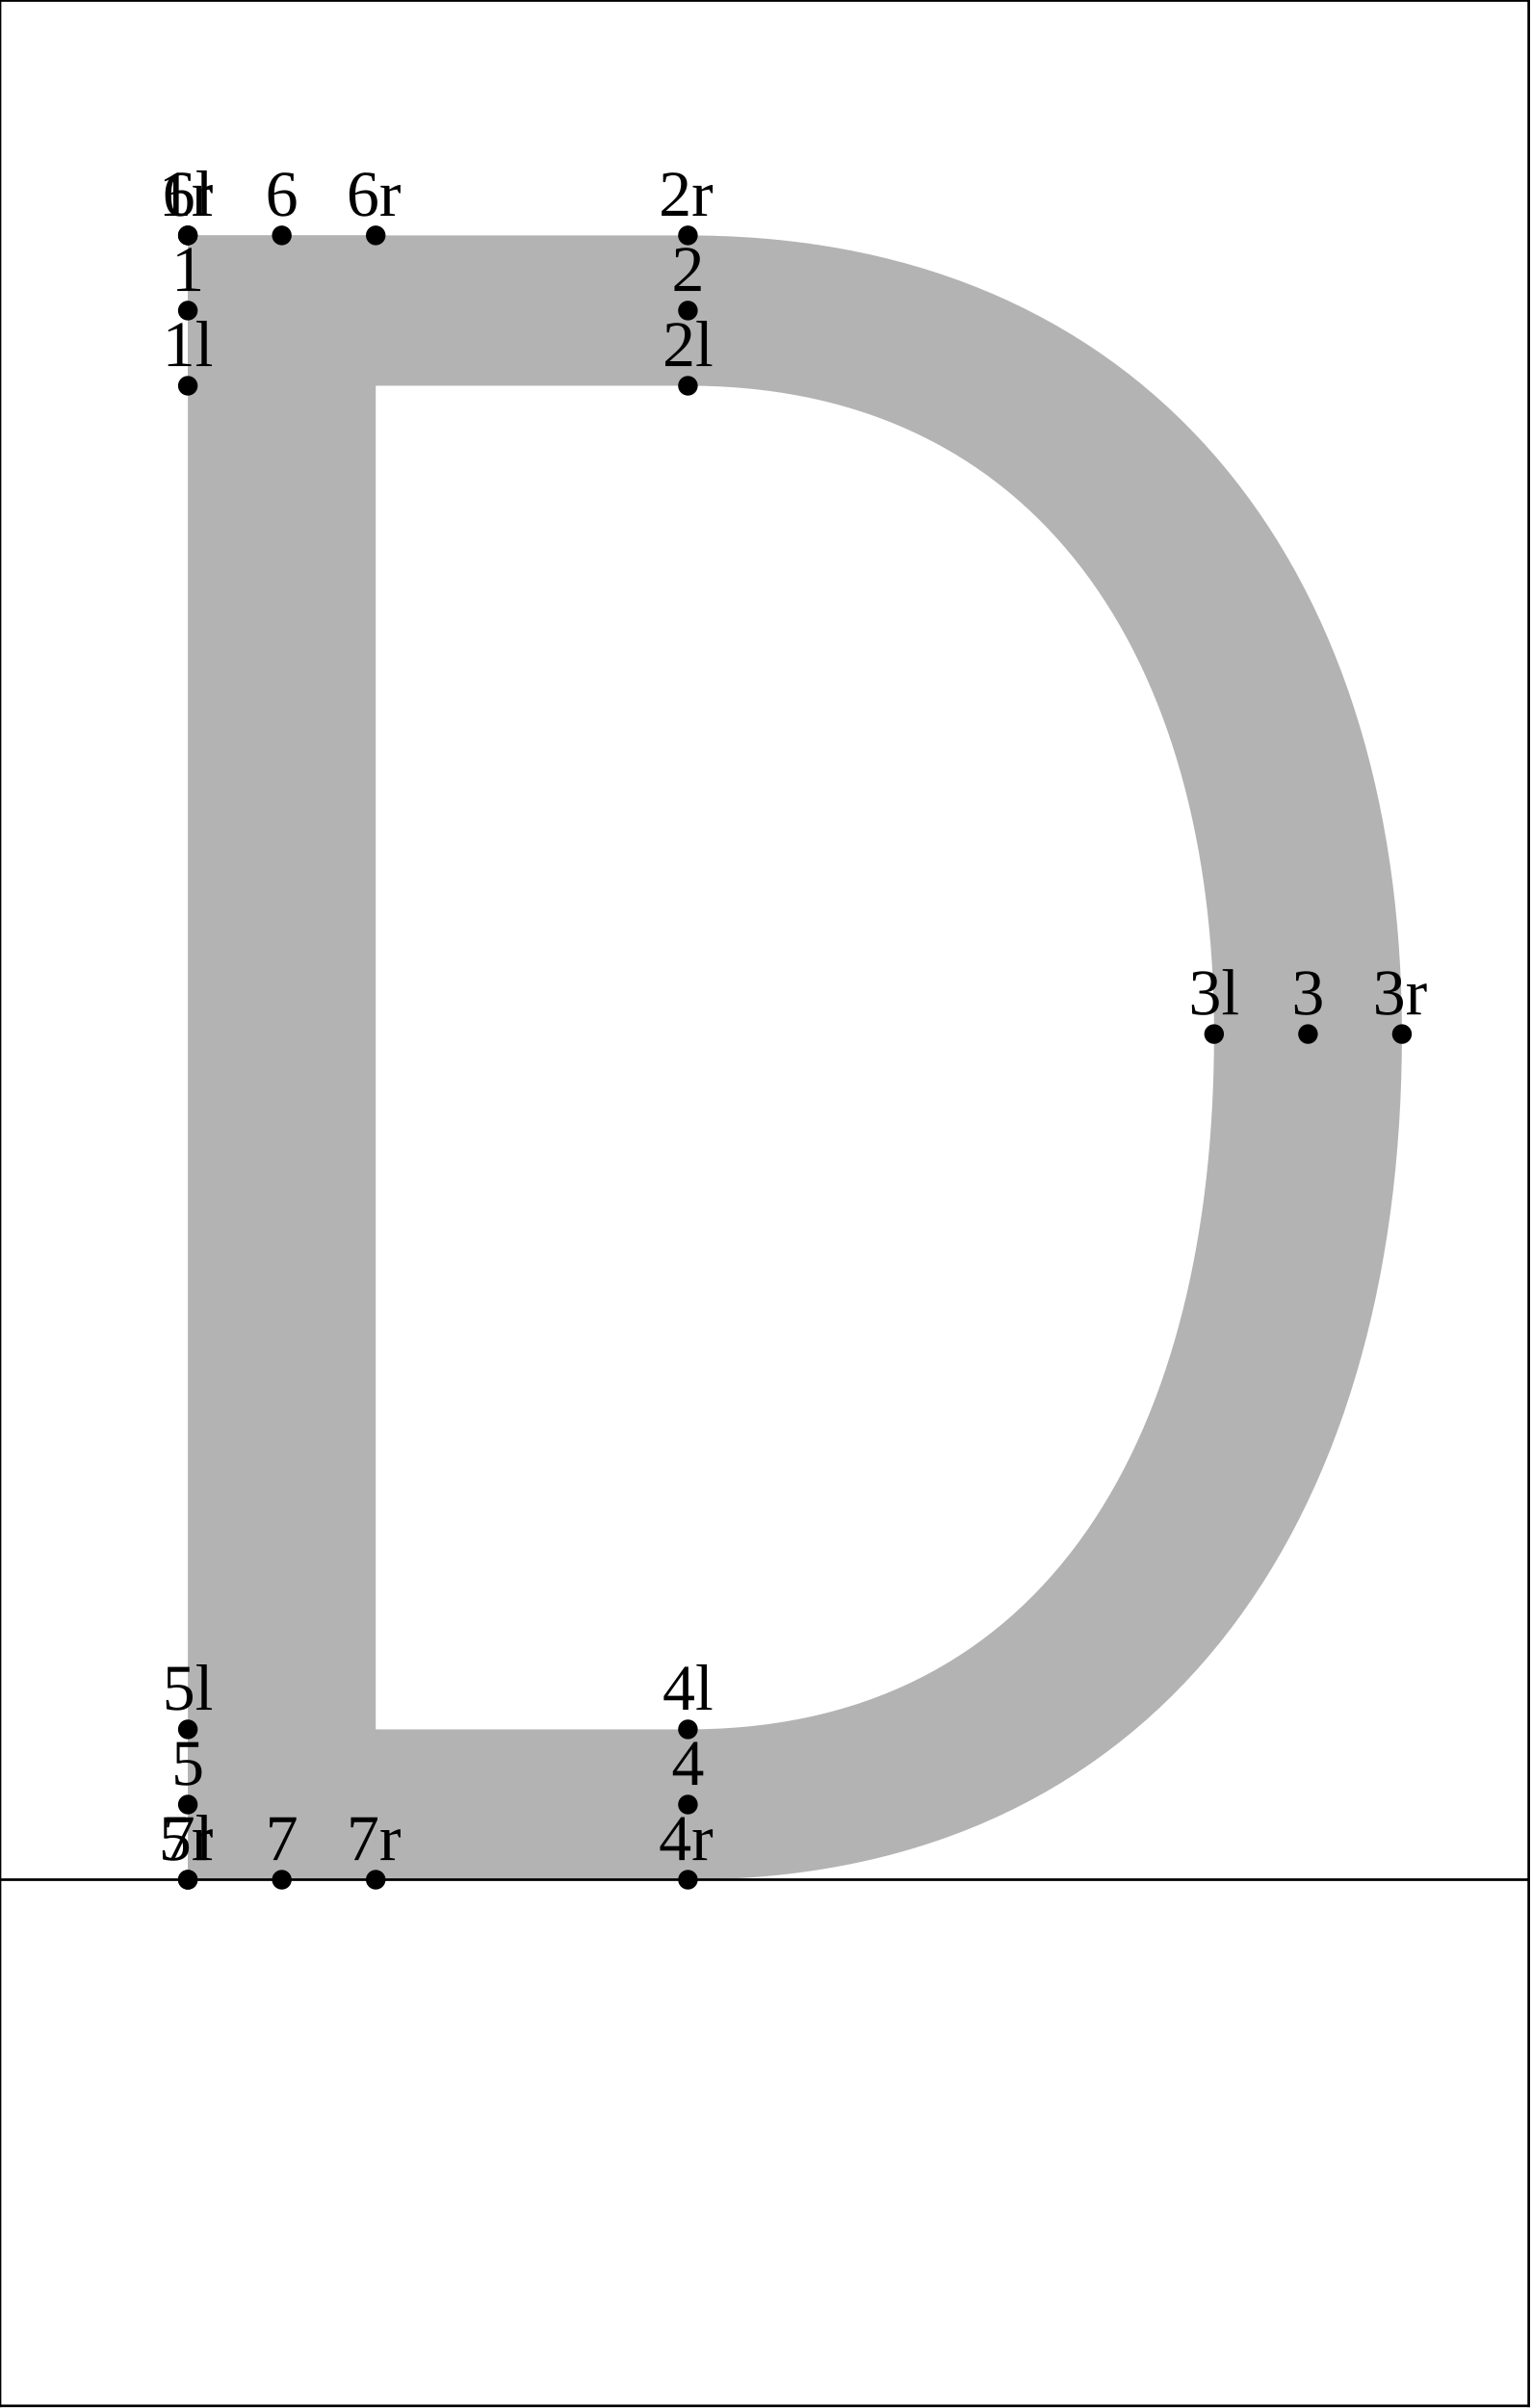
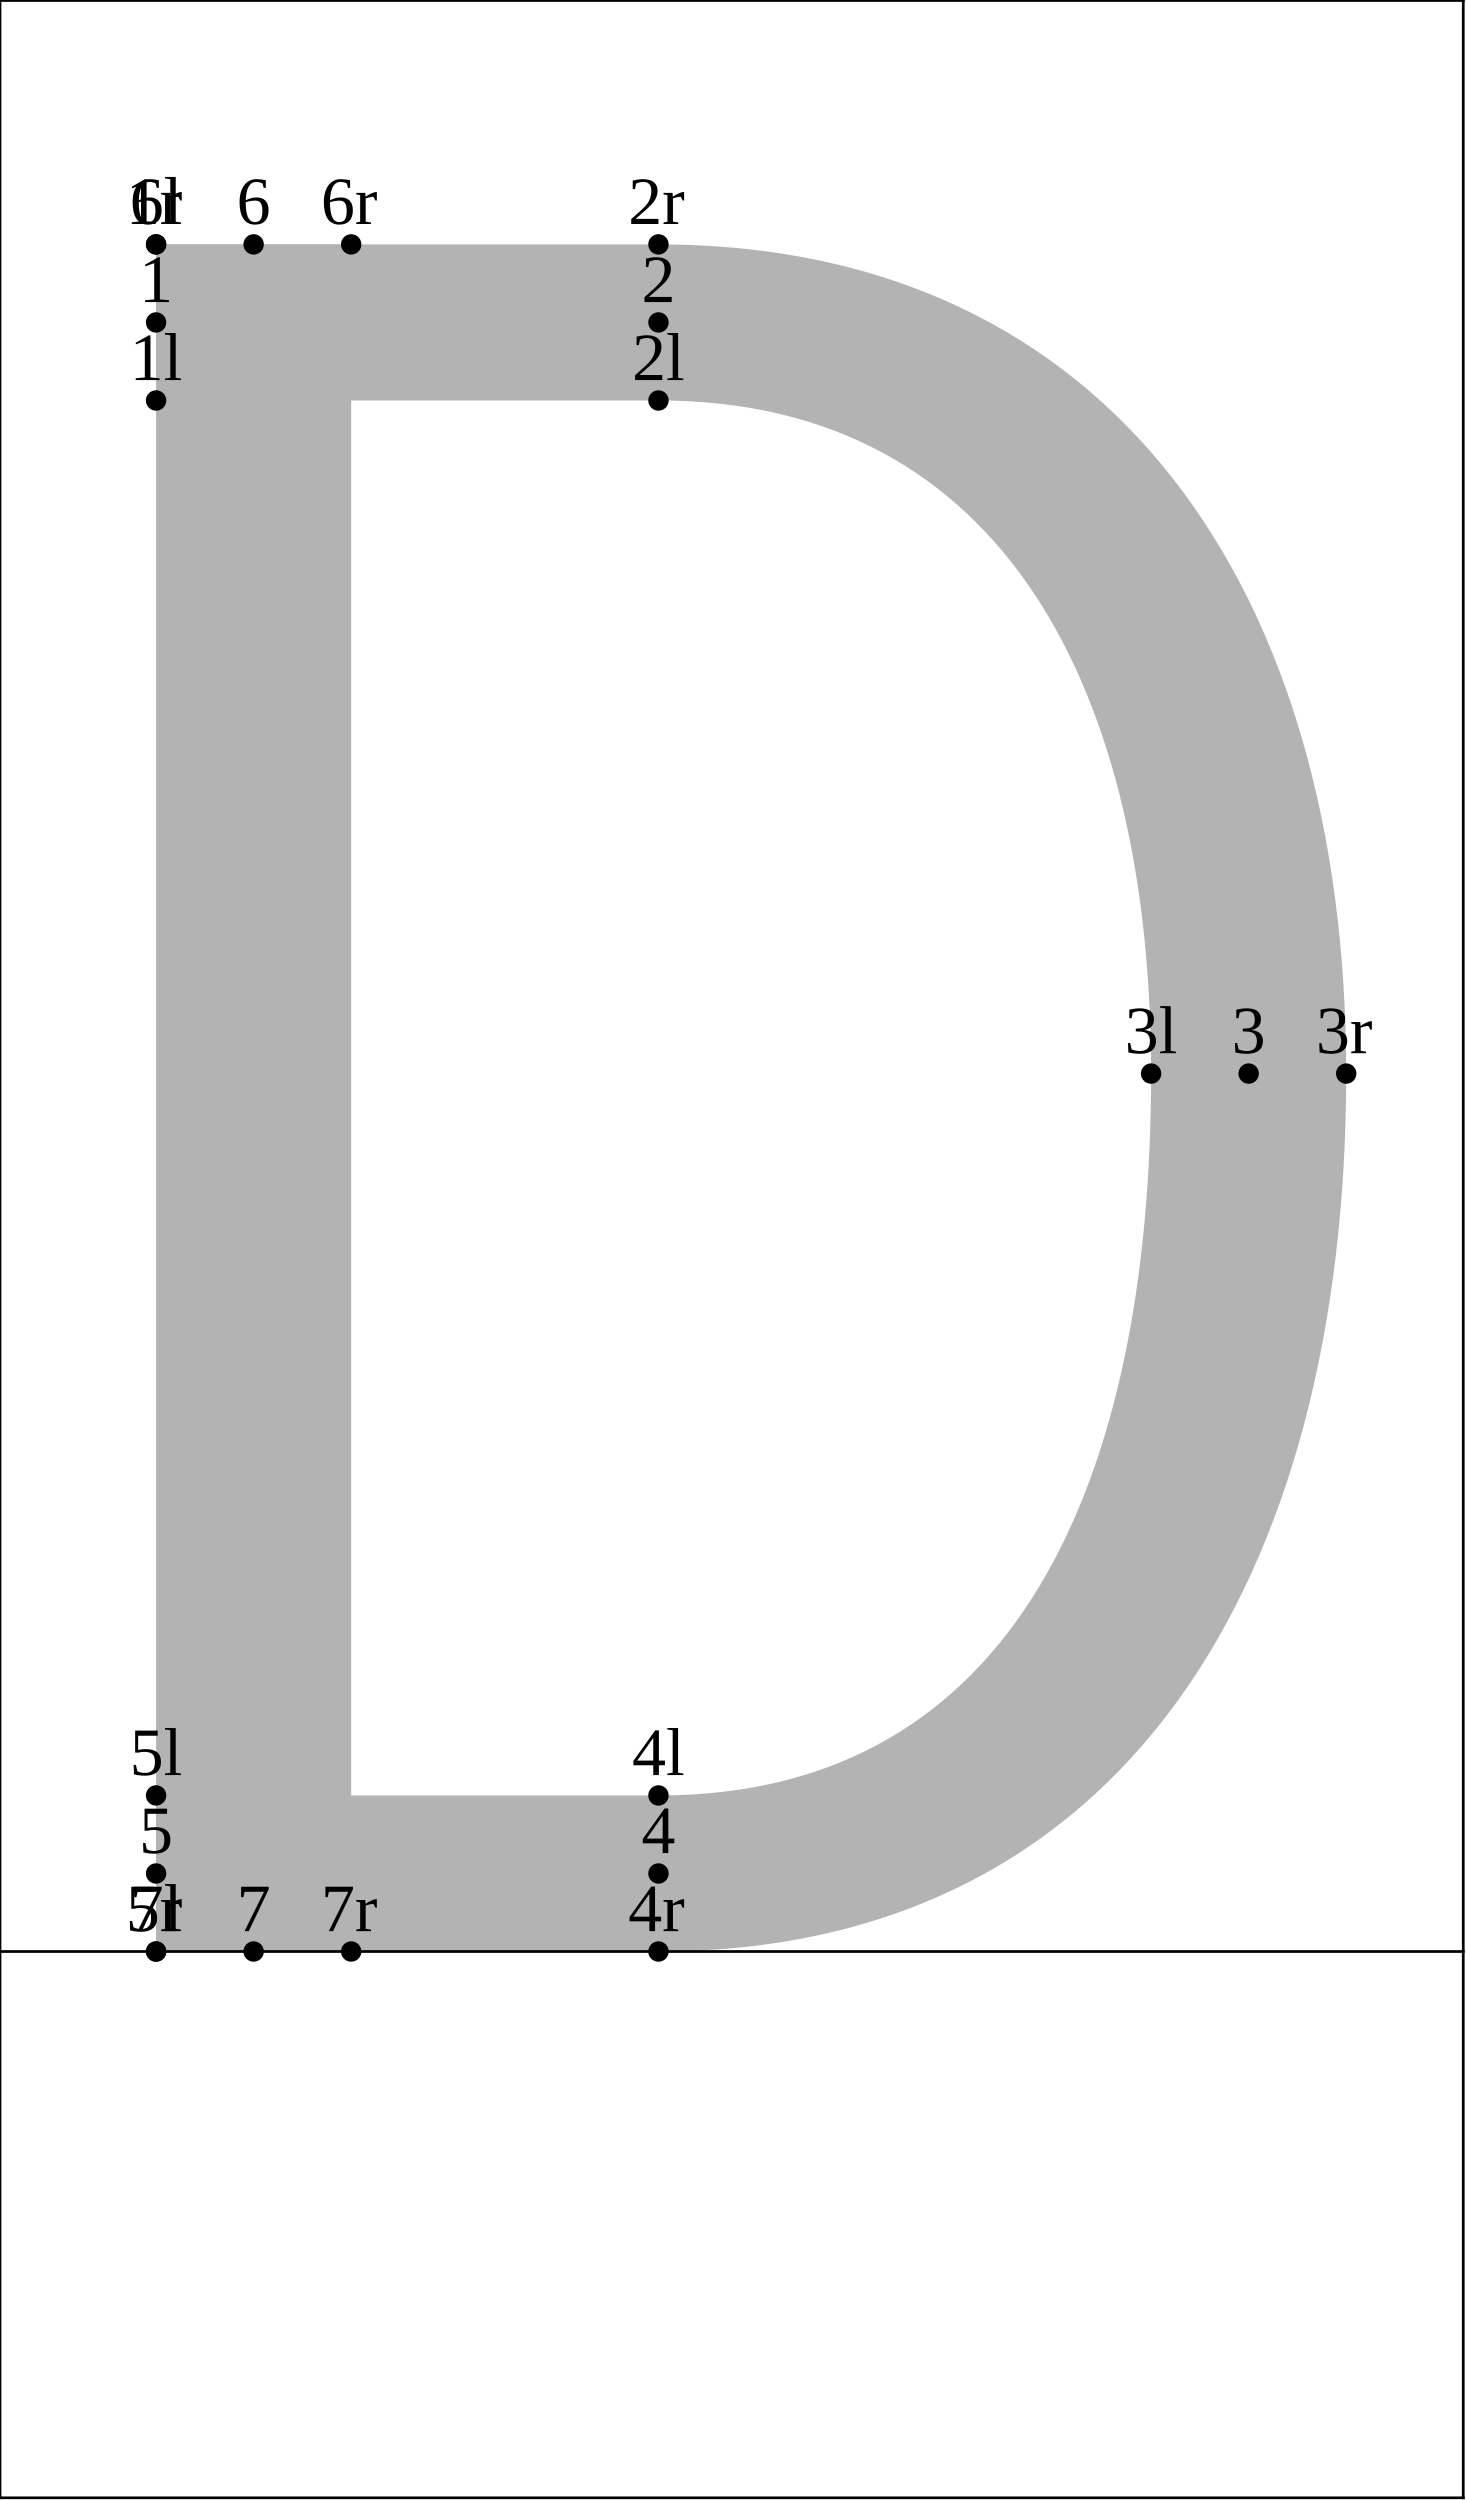
- <svg xmlns="http://www.w3.org/2000/svg" version="1.1" width="233.884" height="367.662" viewBox="0 0 233.884 367.662">
-   <path d="M28.692 58.896L105.067 58.896C158.6 58.896,185.425 100.562,185.425 157.885C185.425 218.415,160.47 264.046,105.067 264.046L28.692 264.046L28.692 287L105.067 287C176.43 287,214.117 233.372,214.117 157.885C214.117 85.522,174.751 35.942,105.067 35.942L28.692 35.942Z" style="fill: rgb(70%,70%,70%);stroke: none;" />
-   <path d="M28.692 35.942L28.692 287L57.385 287L57.385 35.942Z" style="fill: rgb(70%,70%,70%);stroke: none;" />
-   <g transform="translate(24.81805 55.8959)" style="fill: rgb(0%,0%,0%);">
+ <svg xmlns="http://www.w3.org/2000/svg" version="1.1" width="215.593" height="367.662" viewBox="0 0 215.593 367.662">
+   <path d="M22.954 58.896L96.836 58.896C147.686 58.896,169.285 101.835,169.285 157.885C169.285 217.194,149.758 264.046,96.836 264.046L22.954 264.046L22.954 287L96.836 287C165.373 287,197.977 232.05,197.977 157.885C197.977 86.908,163.557 35.942,96.836 35.942L22.954 35.942Z" style="fill: rgb(70%,70%,70%);stroke: none;" />
+   <path d="M22.954 35.942L22.954 287L51.646 287L51.646 35.942Z" style="fill: rgb(70%,70%,70%);stroke: none;" />
+   <g transform="translate(19.07947 55.8959)" style="fill: rgb(0%,0%,0%);">
    <text font-size="9.963">1l</text>
  </g>
-   <path d="M28.692 58.896l0 0" style="stroke:rgb(0%,0%,0%); stroke-width: 3;stroke-linecap: round;stroke-linejoin: round;stroke-miterlimit: 10;fill: none;" />
-   <g transform="translate(101.1928 55.8959)" style="fill: rgb(0%,0%,0%);">
+   <path d="M22.954 58.896l0 0" style="stroke:rgb(0%,0%,0%); stroke-width: 3;stroke-linecap: round;stroke-linejoin: round;stroke-miterlimit: 10;fill: none;" />
+   <g transform="translate(92.96159 55.8959)" style="fill: rgb(0%,0%,0%);">
    <text font-size="9.963">2l</text>
  </g>
-   <path d="M105.067 58.896l0 0" style="stroke:rgb(0%,0%,0%); stroke-width: 3;stroke-linecap: round;stroke-linejoin: round;stroke-miterlimit: 10;fill: none;" />
-   <g transform="translate(181.5503 154.8854)" style="fill: rgb(0%,0%,0%);">
+   <path d="M96.836 58.896l0 0" style="stroke:rgb(0%,0%,0%); stroke-width: 3;stroke-linecap: round;stroke-linejoin: round;stroke-miterlimit: 10;fill: none;" />
+   <g transform="translate(165.4104 154.8854)" style="fill: rgb(0%,0%,0%);">
    <text font-size="9.963">3l</text>
  </g>
-   <path d="M185.425 157.885l0 0" style="stroke:rgb(0%,0%,0%); stroke-width: 3;stroke-linecap: round;stroke-linejoin: round;stroke-miterlimit: 10;fill: none;" />
-   <g transform="translate(101.1928 261.0462)" style="fill: rgb(0%,0%,0%);">
+   <path d="M169.285 157.885l0 0" style="stroke:rgb(0%,0%,0%); stroke-width: 3;stroke-linecap: round;stroke-linejoin: round;stroke-miterlimit: 10;fill: none;" />
+   <g transform="translate(92.96159 261.0462)" style="fill: rgb(0%,0%,0%);">
    <text font-size="9.963">4l</text>
  </g>
-   <path d="M105.067 264.046l0 0" style="stroke:rgb(0%,0%,0%); stroke-width: 3;stroke-linecap: round;stroke-linejoin: round;stroke-miterlimit: 10;fill: none;" />
-   <g transform="translate(24.81805 261.0462)" style="fill: rgb(0%,0%,0%);">
+   <path d="M96.836 264.046l0 0" style="stroke:rgb(0%,0%,0%); stroke-width: 3;stroke-linecap: round;stroke-linejoin: round;stroke-miterlimit: 10;fill: none;" />
+   <g transform="translate(19.07947 261.0462)" style="fill: rgb(0%,0%,0%);">
    <text font-size="9.963">5l</text>
  </g>
-   <path d="M28.692 264.046l0 0" style="stroke:rgb(0%,0%,0%); stroke-width: 3;stroke-linecap: round;stroke-linejoin: round;stroke-miterlimit: 10;fill: none;" />
-   <g transform="translate(24.81805 32.94206)" style="fill: rgb(0%,0%,0%);">
+   <path d="M22.954 264.046l0 0" style="stroke:rgb(0%,0%,0%); stroke-width: 3;stroke-linecap: round;stroke-linejoin: round;stroke-miterlimit: 10;fill: none;" />
+   <g transform="translate(19.07947 32.94206)" style="fill: rgb(0%,0%,0%);">
    <text font-size="9.963">6l</text>
  </g>
-   <path d="M28.692 35.942l0 0" style="stroke:rgb(0%,0%,0%); stroke-width: 3;stroke-linecap: round;stroke-linejoin: round;stroke-miterlimit: 10;fill: none;" />
-   <g transform="translate(24.81805 284)" style="fill: rgb(0%,0%,0%);">
+   <path d="M22.954 35.942l0 0" style="stroke:rgb(0%,0%,0%); stroke-width: 3;stroke-linecap: round;stroke-linejoin: round;stroke-miterlimit: 10;fill: none;" />
+   <g transform="translate(19.07947 284)" style="fill: rgb(0%,0%,0%);">
    <text font-size="9.963">7l</text>
  </g>
-   <path d="M28.692 287l0 0" style="stroke:rgb(0%,0%,0%); stroke-width: 3;stroke-linecap: round;stroke-linejoin: round;stroke-miterlimit: 10;fill: none;" />
-   <g transform="translate(26.20177 44.41899)" style="fill: rgb(0%,0%,0%);">
+   <path d="M22.954 287l0 0" style="stroke:rgb(0%,0%,0%); stroke-width: 3;stroke-linecap: round;stroke-linejoin: round;stroke-miterlimit: 10;fill: none;" />
+   <g transform="translate(20.46317 44.41899)" style="fill: rgb(0%,0%,0%);">
    <text font-size="9.963">1</text>
  </g>
-   <path d="M28.692 47.419l0 0" style="stroke:rgb(0%,0%,0%); stroke-width: 3;stroke-linecap: round;stroke-linejoin: round;stroke-miterlimit: 10;fill: none;" />
-   <g transform="translate(102.5765 44.41899)" style="fill: rgb(0%,0%,0%);">
+   <path d="M22.954 47.419l0 0" style="stroke:rgb(0%,0%,0%); stroke-width: 3;stroke-linecap: round;stroke-linejoin: round;stroke-miterlimit: 10;fill: none;" />
+   <g transform="translate(94.34529 44.41899)" style="fill: rgb(0%,0%,0%);">
    <text font-size="9.963">2</text>
  </g>
-   <path d="M105.067 47.419l0 0" style="stroke:rgb(0%,0%,0%); stroke-width: 3;stroke-linecap: round;stroke-linejoin: round;stroke-miterlimit: 10;fill: none;" />
-   <g transform="translate(197.2802 154.8854)" style="fill: rgb(0%,0%,0%);">
+   <path d="M96.836 47.419l0 0" style="stroke:rgb(0%,0%,0%); stroke-width: 3;stroke-linecap: round;stroke-linejoin: round;stroke-miterlimit: 10;fill: none;" />
+   <g transform="translate(181.1404 154.8854)" style="fill: rgb(0%,0%,0%);">
    <text font-size="9.963">3</text>
  </g>
-   <path d="M199.771 157.885l0 0" style="stroke:rgb(0%,0%,0%); stroke-width: 3;stroke-linecap: round;stroke-linejoin: round;stroke-miterlimit: 10;fill: none;" />
-   <g transform="translate(102.5765 272.5231)" style="fill: rgb(0%,0%,0%);">
+   <path d="M183.631 157.885l0 0" style="stroke:rgb(0%,0%,0%); stroke-width: 3;stroke-linecap: round;stroke-linejoin: round;stroke-miterlimit: 10;fill: none;" />
+   <g transform="translate(94.34529 272.5231)" style="fill: rgb(0%,0%,0%);">
    <text font-size="9.963">4</text>
  </g>
-   <path d="M105.067 275.523l0 0" style="stroke:rgb(0%,0%,0%); stroke-width: 3;stroke-linecap: round;stroke-linejoin: round;stroke-miterlimit: 10;fill: none;" />
-   <g transform="translate(26.20177 272.5231)" style="fill: rgb(0%,0%,0%);">
+   <path d="M96.836 275.523l0 0" style="stroke:rgb(0%,0%,0%); stroke-width: 3;stroke-linecap: round;stroke-linejoin: round;stroke-miterlimit: 10;fill: none;" />
+   <g transform="translate(20.46317 272.5231)" style="fill: rgb(0%,0%,0%);">
    <text font-size="9.963">5</text>
  </g>
-   <path d="M28.692 275.523l0 0" style="stroke:rgb(0%,0%,0%); stroke-width: 3;stroke-linecap: round;stroke-linejoin: round;stroke-miterlimit: 10;fill: none;" />
-   <g transform="translate(40.54797 32.94206)" style="fill: rgb(0%,0%,0%);">
+   <path d="M22.954 275.523l0 0" style="stroke:rgb(0%,0%,0%); stroke-width: 3;stroke-linecap: round;stroke-linejoin: round;stroke-miterlimit: 10;fill: none;" />
+   <g transform="translate(34.80939 32.94206)" style="fill: rgb(0%,0%,0%);">
    <text font-size="9.963">6</text>
  </g>
-   <path d="M43.039 35.942l0 0" style="stroke:rgb(0%,0%,0%); stroke-width: 3;stroke-linecap: round;stroke-linejoin: round;stroke-miterlimit: 10;fill: none;" />
-   <g transform="translate(40.54797 284)" style="fill: rgb(0%,0%,0%);">
+   <path d="M37.3 35.942l0 0" style="stroke:rgb(0%,0%,0%); stroke-width: 3;stroke-linecap: round;stroke-linejoin: round;stroke-miterlimit: 10;fill: none;" />
+   <g transform="translate(34.80939 284)" style="fill: rgb(0%,0%,0%);">
    <text font-size="9.963">7</text>
  </g>
-   <path d="M43.039 287l0 0" style="stroke:rgb(0%,0%,0%); stroke-width: 3;stroke-linecap: round;stroke-linejoin: round;stroke-miterlimit: 10;fill: none;" />
-   <g transform="translate(24.25073 32.94206)" style="fill: rgb(0%,0%,0%);">
+   <path d="M37.3 287l0 0" style="stroke:rgb(0%,0%,0%); stroke-width: 3;stroke-linecap: round;stroke-linejoin: round;stroke-miterlimit: 10;fill: none;" />
+   <g transform="translate(18.51213 32.94206)" style="fill: rgb(0%,0%,0%);">
    <text font-size="9.963">1r</text>
  </g>
-   <path d="M28.692 35.942l0 0" style="stroke:rgb(0%,0%,0%); stroke-width: 3;stroke-linecap: round;stroke-linejoin: round;stroke-miterlimit: 10;fill: none;" />
-   <g transform="translate(100.6255 32.94206)" style="fill: rgb(0%,0%,0%);">
+   <path d="M22.954 35.942l0 0" style="stroke:rgb(0%,0%,0%); stroke-width: 3;stroke-linecap: round;stroke-linejoin: round;stroke-miterlimit: 10;fill: none;" />
+   <g transform="translate(92.39426 32.94206)" style="fill: rgb(0%,0%,0%);">
    <text font-size="9.963">2r</text>
  </g>
-   <path d="M105.067 35.942l0 0" style="stroke:rgb(0%,0%,0%); stroke-width: 3;stroke-linecap: round;stroke-linejoin: round;stroke-miterlimit: 10;fill: none;" />
-   <g transform="translate(209.6754 154.8854)" style="fill: rgb(0%,0%,0%);">
+   <path d="M96.836 35.942l0 0" style="stroke:rgb(0%,0%,0%); stroke-width: 3;stroke-linecap: round;stroke-linejoin: round;stroke-miterlimit: 10;fill: none;" />
+   <g transform="translate(193.5356 154.8854)" style="fill: rgb(0%,0%,0%);">
    <text font-size="9.963">3r</text>
  </g>
-   <path d="M214.117 157.885l0 0" style="stroke:rgb(0%,0%,0%); stroke-width: 3;stroke-linecap: round;stroke-linejoin: round;stroke-miterlimit: 10;fill: none;" />
-   <g transform="translate(100.6255 284)" style="fill: rgb(0%,0%,0%);">
+   <path d="M197.977 157.885l0 0" style="stroke:rgb(0%,0%,0%); stroke-width: 3;stroke-linecap: round;stroke-linejoin: round;stroke-miterlimit: 10;fill: none;" />
+   <g transform="translate(92.39426 284)" style="fill: rgb(0%,0%,0%);">
    <text font-size="9.963">4r</text>
  </g>
-   <path d="M105.067 287l0 0" style="stroke:rgb(0%,0%,0%); stroke-width: 3;stroke-linecap: round;stroke-linejoin: round;stroke-miterlimit: 10;fill: none;" />
-   <g transform="translate(24.25073 284)" style="fill: rgb(0%,0%,0%);">
+   <path d="M96.836 287l0 0" style="stroke:rgb(0%,0%,0%); stroke-width: 3;stroke-linecap: round;stroke-linejoin: round;stroke-miterlimit: 10;fill: none;" />
+   <g transform="translate(18.51213 284)" style="fill: rgb(0%,0%,0%);">
    <text font-size="9.963">5r</text>
  </g>
-   <path d="M28.692 287l0 0" style="stroke:rgb(0%,0%,0%); stroke-width: 3;stroke-linecap: round;stroke-linejoin: round;stroke-miterlimit: 10;fill: none;" />
-   <g transform="translate(52.94318 32.94206)" style="fill: rgb(0%,0%,0%);">
+   <path d="M22.954 287l0 0" style="stroke:rgb(0%,0%,0%); stroke-width: 3;stroke-linecap: round;stroke-linejoin: round;stroke-miterlimit: 10;fill: none;" />
+   <g transform="translate(47.20457 32.94206)" style="fill: rgb(0%,0%,0%);">
    <text font-size="9.963">6r</text>
  </g>
-   <path d="M57.385 35.942l0 0" style="stroke:rgb(0%,0%,0%); stroke-width: 3;stroke-linecap: round;stroke-linejoin: round;stroke-miterlimit: 10;fill: none;" />
-   <g transform="translate(52.94318 284)" style="fill: rgb(0%,0%,0%);">
+   <path d="M51.646 35.942l0 0" style="stroke:rgb(0%,0%,0%); stroke-width: 3;stroke-linecap: round;stroke-linejoin: round;stroke-miterlimit: 10;fill: none;" />
+   <g transform="translate(47.20457 284)" style="fill: rgb(0%,0%,0%);">
    <text font-size="9.963">7r</text>
  </g>
-   <path d="M57.385 287l0 0" style="stroke:rgb(0%,0%,0%); stroke-width: 3;stroke-linecap: round;stroke-linejoin: round;stroke-miterlimit: 10;fill: none;" />
-   <path d="M0 287L233.484 287" style="stroke:rgb(0%,0%,0%); stroke-width: 0.4;stroke-linecap: square;stroke-linejoin: round;stroke-miterlimit: 10;fill: none;" />
-   <path d="M0 0.077L233.484 0.077" style="stroke:rgb(0%,0%,0%); stroke-width: 0.4;stroke-linecap: square;stroke-linejoin: round;stroke-miterlimit: 10;fill: none;" />
-   <path d="M0 367.339L233.484 367.339" style="stroke:rgb(0%,0%,0%); stroke-width: 0.4;stroke-linecap: square;stroke-linejoin: round;stroke-miterlimit: 10;fill: none;" />
+   <path d="M51.646 287l0 0" style="stroke:rgb(0%,0%,0%); stroke-width: 3;stroke-linecap: round;stroke-linejoin: round;stroke-miterlimit: 10;fill: none;" />
+   <path d="M0 287L215.193 287" style="stroke:rgb(0%,0%,0%); stroke-width: 0.4;stroke-linecap: square;stroke-linejoin: round;stroke-miterlimit: 10;fill: none;" />
+   <path d="M0 0.077L215.193 0.077" style="stroke:rgb(0%,0%,0%); stroke-width: 0.4;stroke-linecap: square;stroke-linejoin: round;stroke-miterlimit: 10;fill: none;" />
+   <path d="M0 367.339L215.193 367.339" style="stroke:rgb(0%,0%,0%); stroke-width: 0.4;stroke-linecap: square;stroke-linejoin: round;stroke-miterlimit: 10;fill: none;" />
  <path d="M0 367.339L0 0.077" style="stroke:rgb(0%,0%,0%); stroke-width: 0.4;stroke-linecap: square;stroke-linejoin: round;stroke-miterlimit: 10;fill: none;" />
-   <path d="M233.484 367.339L233.484 0.077" style="stroke:rgb(0%,0%,0%); stroke-width: 0.4;stroke-linecap: square;stroke-linejoin: round;stroke-miterlimit: 10;fill: none;" />
+   <path d="M215.193 367.339L215.193 0.077" style="stroke:rgb(0%,0%,0%); stroke-width: 0.4;stroke-linecap: square;stroke-linejoin: round;stroke-miterlimit: 10;fill: none;" />
</svg>
